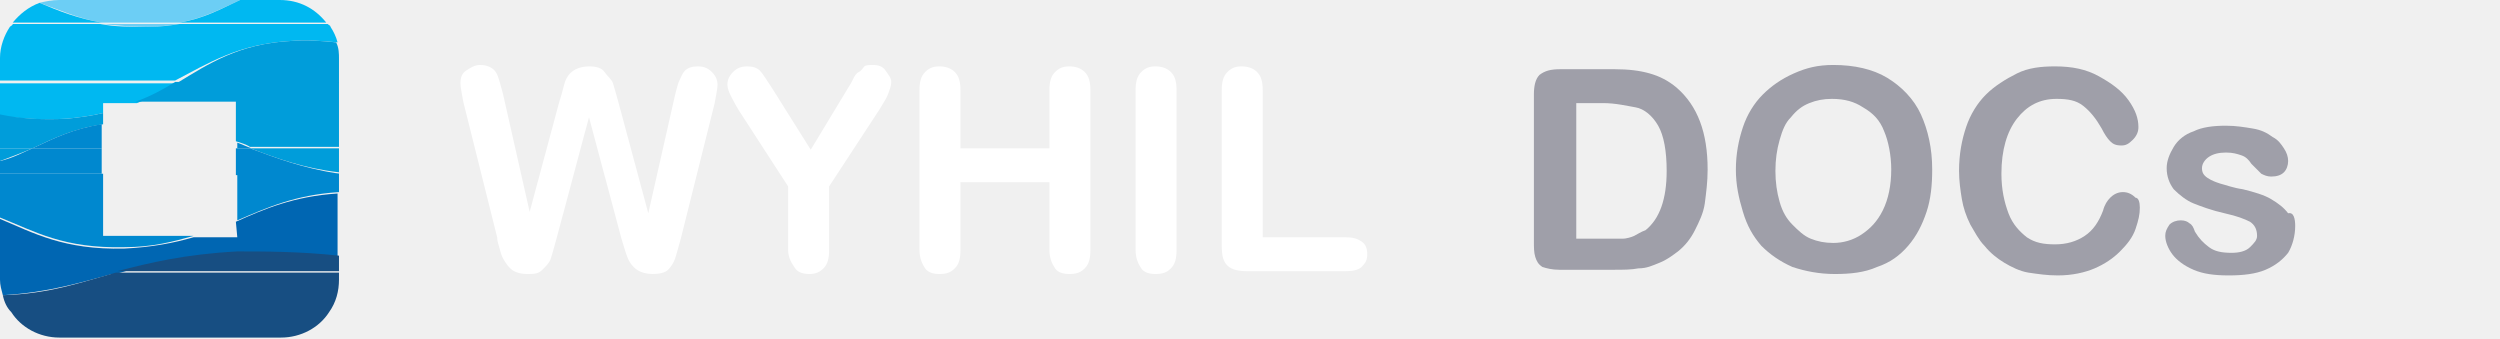
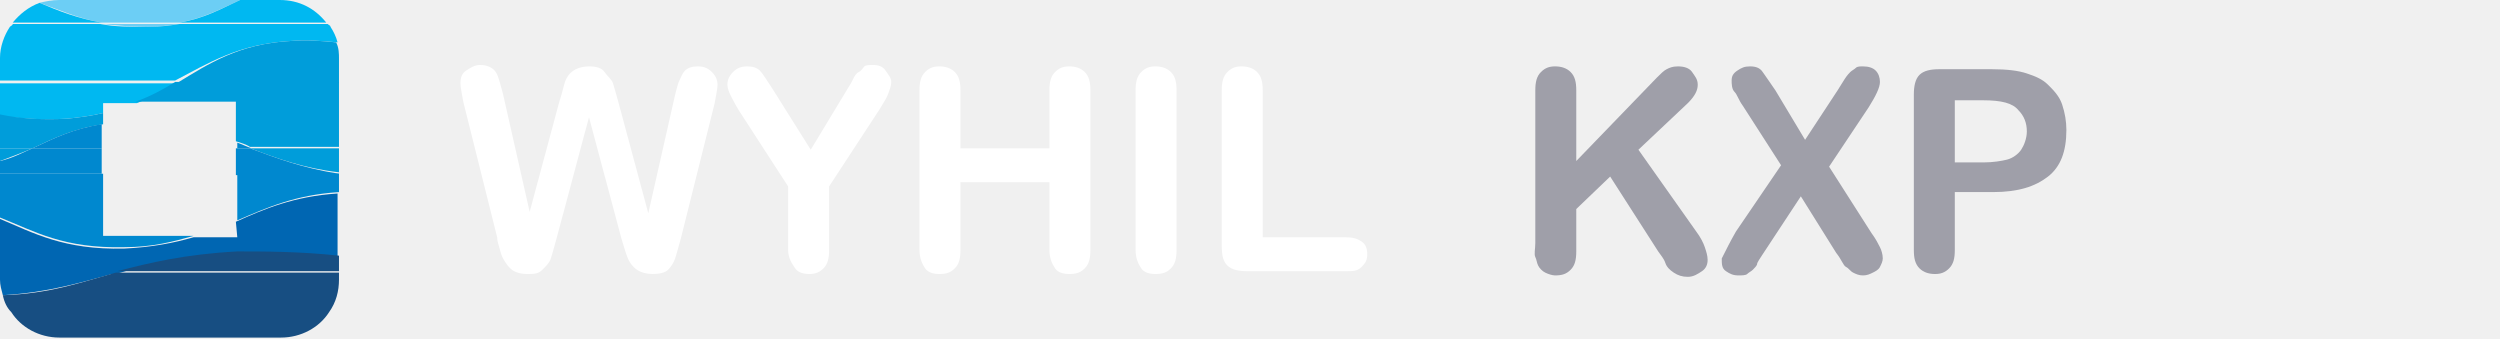
- <svg xmlns="http://www.w3.org/2000/svg" version="1.1" id="Layer_1" x="0px" y="0px" viewBox="0 0 177 24" style="enable-background:new 0 0 177 24;" xml:space="preserve">
+ <svg xmlns="http://www.w3.org/2000/svg" version="1.1" x="0px" y="0px" viewBox="0 0 177 24" style="enable-background:new 0 0 177 24;" xml:space="preserve">
  <style type="text/css">
- 	.st0{fill:none;}
- 	.st1{fill:#6CCEF5;}
- 	.st2{fill:#00B8F1;}
- 	.st3{fill:#009DDA;}
- 	.st4{fill:#0088CF;}
- 	.st5{fill:#0066B2;}
- 	.st6{fill:#174E82;}
- 	.st7{enable-background:new    ;}
- 	.st8{fill:#FFFFFF;}
- 	.st9{fill:#9F9FA9;}
+ 	.st0{display:none;}
+ 	.st1{display:inline;fill:#09090B;}
+ 	.st2{display:inline;fill:#52525C;}
+ 	.st3{fill:none;}
+ 	.st4{fill:#6CCEF5;}
+ 	.st5{fill:#00B8F1;}
+ 	.st6{fill:#009DDA;}
+ 	.st7{fill:#0088CF;}
+ 	.st8{fill:#0066B2;}
+ 	.st9{fill:#174E82;}
+ 	.st10{fill:#FFFFFF;}
+ 	.st11{fill:#9F9FA9;}
</style>
-   <g>
-     <polygon class="st0" points="16.8,7.2 9.6,7.2 7.3,7.2 7.3,8 7.3,8.8 7.3,10.5 7.3,12.3 7.3,16.8 13.7,16.8 16.8,16.8 16.8,15.6    16.8,12.3 16.8,10.5 16.8,10.1  " />
-     <path class="st1" d="M10.5,1.9c0.8,0,1.5-0.1,2.2-0.2H7.2C8.2,1.8,9.3,1.9,10.5,1.9z" />
-     <path class="st1" d="M12.7,1.6c1.7-0.3,3-1,4.3-1.6H4.2c-0.5,0-1,0.1-1.4,0.2c1.4,0.5,2.7,1.1,4.4,1.4H12.7z" />
-     <path class="st2" d="M4.8,8.4C5.7,8.3,6.5,8.2,7.3,8V7.3h2.4c1-0.4,1.9-0.9,2.8-1.4H0v2.3C1.4,8.4,3,8.5,4.8,8.4z" />
-     <path class="st2" d="M20.6,2.9c1.1-0.1,2.2,0,3.3,0.1c-0.1-0.4-0.3-0.8-0.5-1.1c0-0.1-0.1-0.1-0.2-0.2H12.7   c-0.6,0.1-1.3,0.2-2.2,0.2c-1.3,0-2.4,0-3.4-0.2H0.9c0,0.1-0.1,0.1-0.2,0.2C0.3,2.5,0,3.3,0,4.1v1.6h12.4   C14.7,4.5,16.9,3.1,20.6,2.9z" />
-     <path class="st2" d="M2.8,0.2C2,0.5,1.4,1,0.9,1.6h6.3C5.5,1.3,4.2,0.8,2.8,0.2z" />
-     <path class="st2" d="M23.1,1.6c-0.8-1-1.9-1.6-3.3-1.6l0,0H17c-1.3,0.6-2.5,1.3-4.3,1.6H23.1z" />
-     <path class="st3" d="M24,12.2v-1.7h-6.3C19.6,11.2,21.4,11.9,24,12.2z" />
-     <path class="st3" d="M0,10.5v0.9c0.8-0.3,1.6-0.6,2.3-0.9H0z" />
-     <path class="st3" d="M9.6,7.2h7.1V10c0.3,0.1,0.7,0.2,1,0.4H24V5.8H12.4C11.6,6.3,10.7,6.8,9.6,7.2z" />
-     <path class="st3" d="M7.3,8.8V8C6.5,8.2,5.7,8.3,4.8,8.4C3,8.5,1.4,8.4,0,8.1v2.4h2.3C3.8,9.8,5.2,9.1,7.3,8.8z" />
-     <path class="st3" d="M20.6,2.9c-3.7,0.2-5.8,1.6-8.1,3H24V4.2c0-0.4,0-0.8-0.2-1.2C22.8,2.9,21.7,2.8,20.6,2.9z" />
-     <path class="st4" d="M16.8,15.6c2.1-0.9,4.1-1.8,7.2-2v-1.3h-7.2V15.6z" />
-     <path class="st4" d="M8.8,17.5c2,0,3.5-0.4,4.9-0.8H7.3v-4.4H0v3.1C2.5,16.4,4.5,17.6,8.8,17.5z" />
-     <path class="st4" d="M7.3,10.5h-5c-0.7,0.3-1.4,0.7-2.3,0.9v0.9h7.2v-1.8H7.3z" />
-     <path class="st4" d="M17.7,10.5h-1v1.9H24v-0.1C21.4,11.9,19.6,11.2,17.7,10.5z" />
-     <path class="st4" d="M2.3,10.5h4.9V8.8C5.2,9.1,3.8,9.8,2.3,10.5z" />
-     <path class="st4" d="M16.8,10.5h1c-0.3-0.1-0.7-0.3-1-0.4V10.5z" />
-     <path class="st5" d="M0,19.3v0.5c0,0.4,0.1,0.7,0.2,1.1c3.3-0.2,5.5-0.9,8.1-1.6H0z" />
-     <path class="st5" d="M16.8,16.8h-3.1c-1.4,0.4-2.9,0.7-4.9,0.8c-4.3,0.1-6.4-1.1-8.8-2.1v3.9h8.2c2.3-0.7,4.8-1.3,8.5-1.4   c1.9-0.1,4.4,0,7.2,0.3v-4.6c-3.1,0.2-5.2,1.1-7.2,2L16.8,16.8L16.8,16.8z" />
-     <path class="st6" d="M0.2,20.9c0.1,0.5,0.3,0.9,0.6,1.2c0.7,1.1,2,1.8,3.4,1.8h15.7l0,0c1.4,0,2.7-0.7,3.4-1.8   c0.5-0.7,0.7-1.5,0.7-2.3v-0.5H8.2C5.7,20,3.5,20.8,0.2,20.9z" />
-     <path class="st6" d="M16.8,17.8c-3.7,0.2-6.2,0.8-8.5,1.4H24v-1.1C21.2,17.8,18.7,17.8,16.8,17.8z" />
+   <g id="Layer_1" class="st0">
+     <path class="st1" d="M32.3,19.4V3.9h5.6l2,6.1c0.1,0.4,0.2,0.8,0.4,1.4c0.2,0.6,0.3,1.2,0.4,1.8c0.2,0.7,0.3,1.3,0.4,1.9   c0.1,0.6,0.2,1.1,0.3,1.5h-0.8c0.1-0.4,0.2-0.9,0.3-1.5c0.1-0.6,0.3-1.2,0.4-1.9c0.2-0.7,0.3-1.3,0.4-1.8c0.1-0.6,0.3-1.1,0.4-1.4   l2-6.1h5.6v15.5h-3.7v-6.7c0-0.3,0-0.8,0-1.3c0-0.5,0-1.1,0-1.7c0-0.6,0-1.3,0.1-1.9c0-0.6,0-1.2,0-1.8h0.3   c-0.1,0.6-0.3,1.2-0.5,1.9s-0.3,1.3-0.5,1.9c-0.2,0.6-0.3,1.2-0.5,1.7c-0.1,0.5-0.3,0.9-0.4,1.3l-2.2,6.7h-3l-2.2-6.7   c-0.1-0.3-0.2-0.8-0.4-1.3c-0.1-0.5-0.3-1.1-0.5-1.7c-0.2-0.6-0.3-1.2-0.5-1.9c-0.2-0.6-0.3-1.3-0.5-1.9h0.4c0,0.5,0,1.1,0,1.8   c0,0.6,0,1.3,0,1.9c0,0.6,0,1.2,0.1,1.7c0,0.5,0,1,0,1.3v6.7H32.3z M51.7,19.4V8h3.6v11.4H51.7z M53.5,6.8c-0.5,0-1-0.2-1.4-0.5   c-0.4-0.3-0.6-0.8-0.6-1.3s0.2-0.9,0.6-1.3c0.4-0.3,0.8-0.5,1.4-0.5c0.5,0,1,0.2,1.4,0.5c0.4,0.3,0.6,0.8,0.6,1.3   c0,0.5-0.2,0.9-0.6,1.3C54.5,6.6,54,6.8,53.5,6.8z M60.7,13v6.4h-3.6V8h3.5l0,2.9h-0.3c0.3-0.9,0.8-1.7,1.4-2.3   c0.6-0.6,1.5-0.9,2.5-0.9c0.8,0,1.5,0.2,2.1,0.5c0.6,0.4,1,0.9,1.4,1.5c0.3,0.7,0.5,1.4,0.5,2.3v7.2h-3.6v-6.5   c0-0.7-0.2-1.2-0.5-1.5c-0.3-0.4-0.8-0.5-1.4-0.5c-0.4,0-0.7,0.1-1,0.2c-0.3,0.2-0.5,0.4-0.7,0.7C60.8,12.2,60.7,12.6,60.7,13z    M76.5,8v2.7H69V8H76.5z M70.7,5.2h3.6v10.6c0,0.3,0.1,0.6,0.2,0.7c0.1,0.1,0.4,0.2,0.8,0.2c0.1,0,0.3,0,0.6,0c0.2,0,0.4,0,0.5-0.1   l0.3,2.7c-0.3,0.1-0.7,0.1-1.1,0.1c-0.4,0-0.7,0-1.1,0c-1.3,0-2.2-0.3-2.8-0.8c-0.6-0.5-0.9-1.4-0.9-2.5V5.2z" />
+     <path class="st2" d="M88.7,19.7c-1.1,0-2.1-0.2-3-0.6c-0.8-0.4-1.5-0.9-2-1.6C83.2,16.7,83,15.9,83,15h2c0,0.6,0.2,1.2,0.5,1.6   c0.3,0.4,0.8,0.8,1.3,1c0.6,0.2,1.2,0.3,1.9,0.3c0.7,0,1.4-0.1,1.9-0.3c0.6-0.2,1-0.5,1.3-1c0.3-0.4,0.5-0.9,0.5-1.4   c0-0.5-0.1-0.9-0.4-1.2c-0.2-0.3-0.6-0.6-1.1-0.8c-0.5-0.2-1-0.4-1.6-0.6l-1.8-0.5c-1.4-0.4-2.4-0.9-3.1-1.5c-0.7-0.7-1-1.5-1-2.5   c0-0.9,0.2-1.7,0.7-2.3c0.5-0.7,1.1-1.2,1.9-1.5c0.8-0.4,1.7-0.6,2.8-0.6c1,0,2,0.2,2.7,0.6c0.8,0.4,1.4,0.9,1.9,1.6   C93.7,6.4,94,7.2,94,8.1h-1.9c-0.1-0.8-0.4-1.5-1.1-2c-0.6-0.5-1.4-0.7-2.4-0.7c-0.7,0-1.3,0.1-1.8,0.3c-0.5,0.2-0.9,0.5-1.2,0.9   C85.4,7,85.2,7.5,85.2,8c0,0.5,0.1,0.9,0.4,1.2c0.3,0.3,0.7,0.6,1.1,0.8c0.5,0.2,0.9,0.4,1.5,0.5l1.6,0.4c0.6,0.1,1.1,0.3,1.6,0.6   c0.5,0.2,1,0.5,1.4,0.8c0.4,0.3,0.8,0.7,1,1.2c0.2,0.5,0.4,1,0.4,1.7c0,0.9-0.2,1.6-0.7,2.3c-0.5,0.7-1.1,1.2-1.9,1.6   C90.8,19.5,89.8,19.7,88.7,19.7z M101.1,8v1.6h-6V8H101.1z M96.9,5.2h1.8v11.4c0,0.5,0.1,0.8,0.3,1c0.2,0.2,0.5,0.3,1,0.3   c0.1,0,0.3,0,0.5,0c0.2,0,0.4,0,0.5-0.1l0.2,1.5c-0.2,0-0.4,0.1-0.6,0.1s-0.5,0-0.7,0c-1,0-1.7-0.2-2.3-0.7   c-0.5-0.5-0.8-1.2-0.8-2.1V5.2z M106.3,19.6c-0.7,0-1.4-0.1-2-0.4c-0.6-0.3-1.1-0.7-1.4-1.2c-0.3-0.5-0.5-1.2-0.5-1.9   c0-0.7,0.1-1.2,0.4-1.6c0.3-0.4,0.6-0.7,1-1c0.4-0.2,0.9-0.4,1.4-0.5c0.5-0.1,1.1-0.2,1.6-0.3c0.7-0.1,1.3-0.2,1.7-0.2   c0.4,0,0.7-0.1,0.9-0.2c0.2-0.1,0.3-0.3,0.3-0.6v-0.1c0-0.5-0.1-0.8-0.3-1.2c-0.2-0.3-0.5-0.6-0.8-0.8c-0.4-0.2-0.8-0.3-1.3-0.3   c-0.5,0-1,0.1-1.4,0.3c-0.4,0.2-0.7,0.4-0.9,0.7c-0.2,0.3-0.4,0.6-0.5,0.9l-1.8-0.3c0.2-0.7,0.5-1.3,1-1.7c0.5-0.5,1-0.8,1.6-1   c0.6-0.2,1.3-0.3,2-0.3c0.5,0,1,0.1,1.5,0.2c0.5,0.1,1,0.3,1.4,0.6c0.4,0.3,0.8,0.7,1,1.2c0.3,0.5,0.4,1.1,0.4,1.9v7.6h-1.8v-1.6   h-0.1c-0.1,0.3-0.3,0.5-0.6,0.8c-0.3,0.3-0.6,0.5-1.1,0.7C107.5,19.5,107,19.6,106.3,19.6z M106.6,18c0.7,0,1.3-0.1,1.7-0.4   c0.5-0.3,0.8-0.6,1.1-1c0.2-0.4,0.4-0.9,0.4-1.4v-1.5c-0.1,0.1-0.2,0.1-0.4,0.2c-0.2,0.1-0.5,0.1-0.8,0.2c-0.3,0.1-0.6,0.1-0.9,0.1   c-0.3,0-0.6,0.1-0.8,0.1c-0.4,0.1-0.9,0.2-1.2,0.3c-0.4,0.1-0.7,0.3-0.9,0.6c-0.2,0.3-0.4,0.6-0.4,1c0,0.4,0.1,0.7,0.3,1   c0.2,0.3,0.5,0.5,0.8,0.6C105.7,17.9,106.2,18,106.6,18z M114.2,19.4V8h1.8v1.8h0.1c0.2-0.6,0.6-1.1,1.1-1.4   c0.5-0.4,1.1-0.5,1.8-0.5c0.2,0,0.3,0,0.5,0c0.2,0,0.3,0,0.4,0v1.8c-0.1,0-0.2,0-0.4-0.1c-0.2,0-0.4,0-0.7,0   c-0.5,0-0.9,0.1-1.3,0.3c-0.4,0.2-0.7,0.5-1,0.9c-0.2,0.4-0.3,0.9-0.3,1.4v7.1H114.2z M126.3,8v1.6h-6V8H126.3z M122.2,5.2h1.8   v11.4c0,0.5,0.1,0.8,0.3,1c0.2,0.2,0.5,0.3,1,0.3c0.1,0,0.3,0,0.5,0c0.2,0,0.4,0,0.5-0.1l0.2,1.5c-0.2,0-0.4,0.1-0.6,0.1   c-0.2,0-0.5,0-0.7,0c-1,0-1.7-0.2-2.3-0.7c-0.5-0.5-0.8-1.2-0.8-2.1V5.2z M132.6,19.6c-1.1,0-2-0.2-2.8-0.7   c-0.8-0.5-1.4-1.2-1.8-2.1c-0.4-0.9-0.6-1.9-0.6-3.1c0-1.2,0.2-2.2,0.6-3.1c0.4-0.9,1-1.6,1.8-2.1c0.8-0.5,1.7-0.8,2.7-0.8   c0.7,0,1.3,0.1,1.9,0.4c0.6,0.2,1.1,0.6,1.6,1.1c0.5,0.5,0.8,1.1,1.1,1.8c0.3,0.7,0.4,1.6,0.4,2.6v0.7h-9v-1.6h8l-0.8,0.6   c0-0.8-0.1-1.4-0.4-2c-0.3-0.6-0.6-1-1.1-1.3c-0.5-0.3-1.1-0.5-1.7-0.5c-0.7,0-1.3,0.2-1.8,0.5c-0.5,0.3-0.9,0.8-1.1,1.3   c-0.3,0.5-0.4,1.2-0.4,1.8V14c0,0.8,0.1,1.5,0.4,2.1c0.3,0.6,0.7,1,1.2,1.4c0.5,0.3,1.1,0.5,1.9,0.5c0.5,0,0.9-0.1,1.3-0.2   c0.4-0.1,0.7-0.4,1-0.6c0.3-0.3,0.5-0.6,0.6-1l1.8,0.3c-0.2,0.6-0.5,1.2-0.9,1.7c-0.4,0.5-1,0.9-1.6,1.1   C134.1,19.5,133.4,19.6,132.6,19.6z M139.5,19.4V8h1.8v1.8h0.1c0.2-0.6,0.6-1.1,1.1-1.4c0.5-0.4,1.1-0.5,1.8-0.5c0.2,0,0.3,0,0.5,0   c0.2,0,0.3,0,0.4,0v1.8c-0.1,0-0.2,0-0.4-0.1c-0.2,0-0.4,0-0.7,0c-0.5,0-0.9,0.1-1.3,0.3c-0.4,0.2-0.7,0.5-1,0.9   c-0.2,0.4-0.3,0.9-0.3,1.4v7.1H139.5z M153.4,15v-2.2c0.4-0.5,0.7-0.9,1.1-1.3c0.4-0.4,0.7-0.8,1.1-1.2c0.4-0.4,0.7-0.8,1.1-1.2   l4.7-5h2.5l-6.6,7.1h-0.1L153.4,15z M152.1,19.4V3.9h1.9v5.3l0,3.3l0,0.9v5.9H152.1z M161.6,19.4l-5.6-7.9l1.2-1.5l6.7,9.4H161.6z    M165.7,19.4V8h1.8v11.4H165.7z M166.6,6c-0.3,0-0.6-0.1-0.9-0.4c-0.2-0.2-0.4-0.5-0.4-0.9c0-0.3,0.1-0.6,0.4-0.9   c0.3-0.2,0.5-0.4,0.9-0.4s0.6,0.1,0.9,0.4c0.2,0.2,0.4,0.5,0.4,0.9c0,0.3-0.1,0.6-0.4,0.9C167.2,5.9,166.9,6,166.6,6z M174.8,8v1.6   h-6V8H174.8z M170.7,5.2h1.8v11.4c0,0.5,0.1,0.8,0.3,1c0.2,0.2,0.5,0.3,1,0.3c0.1,0,0.3,0,0.5,0c0.2,0,0.4,0,0.5-0.1l0.2,1.5   c-0.2,0-0.4,0.1-0.6,0.1c-0.2,0-0.5,0-0.7,0c-1,0-1.7-0.2-2.3-0.7c-0.5-0.5-0.8-1.2-0.8-2.1V5.2z" />
  </g>
-   <g class="st7">
-     <path class="st8" d="M44,16.9l-2.3-8.6l-2.3,8.6c-0.2,0.7-0.3,1.1-0.4,1.4s-0.3,0.5-0.6,0.8s-0.6,0.3-1.1,0.3   c-0.4,0-0.7-0.1-0.9-0.2s-0.4-0.3-0.6-0.6s-0.3-0.5-0.4-0.9s-0.2-0.6-0.2-0.9l-2.4-9.6c-0.1-0.6-0.2-1-0.2-1.3   c0-0.4,0.1-0.7,0.4-0.9s0.6-0.4,1-0.4c0.5,0,0.9,0.2,1.1,0.5s0.3,0.8,0.5,1.5l1.9,8.4l2.1-7.8c0.2-0.6,0.3-1.1,0.4-1.4   s0.3-0.6,0.6-0.8s0.7-0.3,1.1-0.3c0.5,0,0.9,0.1,1.1,0.4s0.5,0.5,0.6,0.8s0.2,0.7,0.4,1.4l2.1,7.8l1.9-8.4c0.1-0.4,0.2-0.8,0.3-1   s0.2-0.5,0.4-0.7s0.5-0.3,0.9-0.3s0.7,0.1,1,0.4s0.4,0.6,0.4,0.9c0,0.3-0.1,0.7-0.2,1.3l-2.4,9.6c-0.2,0.7-0.3,1.1-0.4,1.4   s-0.3,0.6-0.5,0.8s-0.6,0.3-1.1,0.3c-0.4,0-0.8-0.1-1.1-0.3s-0.5-0.5-0.6-0.7S44.2,17.6,44,16.9z" />
-     <path class="st8" d="M55.8,17.7v-4.5l-3.5-5.4c-0.3-0.5-0.5-0.9-0.6-1.1s-0.2-0.5-0.2-0.7c0-0.3,0.1-0.6,0.4-0.9s0.6-0.4,1-0.4   c0.4,0,0.7,0.1,0.9,0.3s0.5,0.7,0.9,1.3l2.7,4.3L60,6.3c0.2-0.3,0.3-0.5,0.4-0.7s0.2-0.4,0.4-0.5s0.3-0.3,0.4-0.4s0.4-0.1,0.6-0.1   c0.4,0,0.7,0.1,0.9,0.4s0.4,0.5,0.4,0.8c0,0.3-0.1,0.5-0.2,0.8s-0.3,0.6-0.6,1.1l-3.6,5.5v4.5c0,0.6-0.1,1-0.4,1.3s-0.6,0.4-1,0.4   c-0.4,0-0.8-0.1-1-0.4S55.8,18.3,55.8,17.7z" />
-     <path class="st8" d="M68,6.4v4.1h6.3V6.4c0-0.6,0.1-1,0.4-1.3s0.6-0.4,1-0.4c0.4,0,0.8,0.1,1.1,0.4s0.4,0.7,0.4,1.3v11.3   c0,0.6-0.1,1-0.4,1.3s-0.6,0.4-1.1,0.4c-0.4,0-0.8-0.1-1-0.4s-0.4-0.7-0.4-1.3v-4.8H68v4.8c0,0.6-0.1,1-0.4,1.3s-0.6,0.4-1.1,0.4   c-0.4,0-0.8-0.1-1-0.4s-0.4-0.7-0.4-1.3V6.4c0-0.6,0.1-1,0.4-1.3s0.6-0.4,1-0.4c0.4,0,0.8,0.1,1.1,0.4S68,5.8,68,6.4z" />
-     <path class="st8" d="M80.4,17.7V6.4c0-0.6,0.1-1,0.4-1.3s0.6-0.4,1-0.4c0.4,0,0.8,0.1,1.1,0.4s0.4,0.7,0.4,1.3v11.3   c0,0.6-0.1,1-0.4,1.3s-0.6,0.4-1.1,0.4c-0.4,0-0.8-0.1-1-0.4S80.4,18.3,80.4,17.7z" />
-     <path class="st8" d="M89.4,6.4v10.4h5.9c0.5,0,0.8,0.1,1.1,0.3c0.3,0.2,0.4,0.5,0.4,0.9c0,0.4-0.1,0.6-0.4,0.9   c-0.2,0.2-0.6,0.3-1.1,0.3h-7c-0.6,0-1.1-0.1-1.4-0.4s-0.4-0.7-0.4-1.4v-11c0-0.6,0.1-1,0.4-1.3s0.6-0.4,1-0.4   c0.4,0,0.8,0.1,1.1,0.4C89.3,5.4,89.4,5.8,89.4,6.4z" />
-   </g>
-   <g class="st7">
-     <path class="st9" d="M110.5,4.9h3.8c1,0,1.8,0.1,2.5,0.3s1.3,0.5,1.9,1c1.5,1.3,2.2,3.2,2.2,5.8c0,0.9-0.1,1.6-0.2,2.4   c-0.1,0.7-0.4,1.3-0.7,1.9s-0.7,1.1-1.2,1.5c-0.4,0.3-0.8,0.6-1.3,0.8c-0.5,0.2-0.9,0.4-1.5,0.4c-0.5,0.1-1.1,0.1-1.8,0.1h-3.8   c-0.5,0-0.9-0.1-1.2-0.2c-0.3-0.2-0.4-0.4-0.5-0.7c-0.1-0.3-0.1-0.7-0.1-1.1V6.7c0-0.6,0.1-1.1,0.4-1.4   C109.4,5,109.8,4.9,110.5,4.9z M111.6,7.2v9.7h2.2c0.5,0,0.9,0,1.1,0s0.6-0.1,0.8-0.2s0.5-0.3,0.8-0.4c1-0.8,1.5-2.2,1.5-4.2   c0-1.4-0.2-2.5-0.6-3.2c-0.4-0.7-1-1.2-1.6-1.3s-1.4-0.3-2.3-0.3H111.6z" />
-     <path class="st9" d="M129.8,4.6c1.5,0,2.8,0.3,3.8,0.9s1.9,1.5,2.4,2.6s0.8,2.4,0.8,3.9c0,1.1-0.1,2.1-0.4,3   c-0.3,0.9-0.7,1.7-1.3,2.4c-0.6,0.7-1.3,1.2-2.2,1.5c-0.9,0.4-1.9,0.5-3,0.5c-1.1,0-2.1-0.2-3-0.5c-0.9-0.4-1.6-0.9-2.2-1.5   c-0.6-0.7-1-1.4-1.3-2.4s-0.5-1.9-0.5-3c0-1.1,0.2-2.1,0.5-3c0.3-0.9,0.8-1.7,1.4-2.3c0.6-0.6,1.3-1.1,2.2-1.5S128.7,4.6,129.8,4.6   z M133.9,12c0-1-0.2-2-0.5-2.7c-0.3-0.8-0.8-1.3-1.5-1.7c-0.6-0.4-1.3-0.6-2.2-0.6c-0.6,0-1.1,0.1-1.6,0.3c-0.5,0.2-0.9,0.5-1.3,1   c-0.4,0.4-0.6,0.9-0.8,1.6s-0.3,1.4-0.3,2.2c0,0.8,0.1,1.5,0.3,2.2s0.5,1.2,0.9,1.6c0.4,0.4,0.8,0.8,1.3,1c0.5,0.2,1,0.3,1.6,0.3   c0.7,0,1.4-0.2,2-0.6c0.6-0.4,1.1-0.9,1.5-1.7C133.7,14.1,133.9,13.1,133.9,12z" />
-     <path class="st9" d="M151.5,14.7c0,0.5-0.1,0.9-0.3,1.5s-0.6,1.1-1.1,1.6c-0.5,0.5-1.1,0.9-1.8,1.2c-0.7,0.3-1.6,0.5-2.6,0.5   c-0.8,0-1.4-0.1-2.1-0.2c-0.6-0.1-1.2-0.4-1.7-0.7c-0.5-0.3-1-0.7-1.4-1.2c-0.4-0.4-0.7-1-1-1.5c-0.3-0.6-0.5-1.2-0.6-1.8   c-0.1-0.6-0.2-1.3-0.2-2c0-1.2,0.2-2.2,0.5-3.1c0.3-0.9,0.8-1.7,1.4-2.3s1.4-1.1,2.2-1.5s1.7-0.5,2.7-0.5c1.2,0,2.2,0.2,3.1,0.7   c0.9,0.5,1.6,1,2.1,1.7c0.5,0.7,0.7,1.3,0.7,1.9c0,0.3-0.1,0.6-0.4,0.9s-0.5,0.4-0.8,0.4c-0.4,0-0.6-0.1-0.8-0.3s-0.4-0.5-0.6-0.9   c-0.4-0.7-0.8-1.2-1.3-1.6c-0.5-0.4-1.1-0.5-1.9-0.5c-1.2,0-2.1,0.5-2.8,1.4c-0.7,0.9-1.1,2.2-1.1,3.9c0,1.1,0.2,2,0.5,2.8   s0.8,1.3,1.3,1.7c0.6,0.4,1.2,0.5,2,0.5c0.8,0,1.5-0.2,2.1-0.6s1-1,1.3-1.8c0.1-0.4,0.3-0.7,0.5-0.9c0.2-0.2,0.5-0.4,0.9-0.4   c0.3,0,0.6,0.1,0.9,0.4C151.4,14,151.5,14.3,151.5,14.7z" />
-     <path class="st9" d="M162.5,16c0,0.7-0.2,1.4-0.5,1.9c-0.4,0.5-0.9,0.9-1.6,1.2c-0.7,0.3-1.6,0.4-2.6,0.4c-1,0-1.8-0.1-2.5-0.4   s-1.2-0.7-1.5-1.1c-0.3-0.4-0.5-0.9-0.5-1.3c0-0.3,0.1-0.5,0.3-0.8c0.2-0.2,0.5-0.3,0.8-0.3c0.3,0,0.5,0.1,0.6,0.2   c0.2,0.1,0.3,0.3,0.4,0.6c0.3,0.5,0.6,0.8,1,1.1s0.9,0.4,1.6,0.4c0.5,0,1-0.1,1.3-0.4s0.5-0.5,0.5-0.8c0-0.5-0.2-0.8-0.5-1   c-0.4-0.2-0.9-0.4-1.8-0.6c-0.9-0.2-1.7-0.5-2.2-0.7s-1-0.6-1.4-1c-0.3-0.4-0.5-0.9-0.5-1.5c0-0.5,0.2-1,0.5-1.5   c0.3-0.5,0.8-0.9,1.4-1.1c0.6-0.3,1.4-0.4,2.3-0.4c0.7,0,1.3,0.1,1.9,0.2c0.6,0.1,1,0.3,1.4,0.6c0.4,0.2,0.6,0.5,0.8,0.8   c0.2,0.3,0.3,0.6,0.3,0.9c0,0.3-0.1,0.6-0.3,0.8s-0.5,0.3-0.9,0.3c-0.3,0-0.5-0.1-0.7-0.2c-0.2-0.2-0.4-0.4-0.7-0.7   c-0.2-0.3-0.4-0.5-0.7-0.6s-0.6-0.2-1.1-0.2c-0.5,0-0.9,0.1-1.2,0.3c-0.3,0.2-0.5,0.5-0.5,0.8c0,0.3,0.1,0.5,0.4,0.7   s0.6,0.3,0.9,0.4c0.4,0.1,0.9,0.3,1.6,0.4c0.8,0.2,1.5,0.4,2,0.7c0.5,0.3,0.9,0.6,1.2,1C162.4,15,162.5,15.5,162.5,16z" />
+   <g id="Layer_2">
+     <g>
+       <polygon class="st3" points="16.8,7.2 9.6,7.2 7.3,7.2 7.3,8 7.3,8.8 7.3,10.5 7.3,12.3 7.3,16.8 13.7,16.8 16.8,16.8 16.8,15.6     16.8,12.3 16.8,10.5 16.8,10.1   " />
+       <path class="st4" d="M10.5,1.9c0.8,0,1.5-0.1,2.2-0.2H7.2C8.2,1.8,9.3,1.9,10.5,1.9z" />
+       <path class="st4" d="M12.7,1.6c1.7-0.3,3-1,4.3-1.6H4.2C3.7,0,3.2,0.1,2.8,0.2c1.4,0.5,2.7,1.1,4.4,1.4H12.7z" />
+       <path class="st5" d="M4.8,8.4C5.7,8.3,6.5,8.2,7.3,8V7.3h2.4c1-0.4,1.9-0.9,2.8-1.4H0v2.3C1.4,8.4,3,8.5,4.8,8.4z" />
+       <path class="st5" d="M20.6,2.9c1.1-0.1,2.2,0,3.3,0.1c-0.1-0.4-0.3-0.8-0.5-1.1c0-0.1-0.1-0.1-0.2-0.2H12.7    c-0.6,0.1-1.3,0.2-2.2,0.2c-1.3,0-2.4,0-3.4-0.2H0.9c0,0.1-0.1,0.1-0.2,0.2C0.3,2.5,0,3.3,0,4.1v1.6h12.4    C14.7,4.5,16.9,3.1,20.6,2.9z" />
+       <path class="st5" d="M2.8,0.2C2,0.5,1.4,1,0.9,1.6h6.3C5.5,1.3,4.2,0.8,2.8,0.2z" />
+       <path class="st5" d="M23.1,1.6c-0.8-1-1.9-1.6-3.3-1.6l0,0H17c-1.3,0.6-2.5,1.3-4.3,1.6H23.1z" />
+       <path class="st6" d="M24,12.2v-1.7h-6.3C19.6,11.2,21.4,11.9,24,12.2z" />
+       <path class="st6" d="M0,10.5v0.9c0.8-0.3,1.6-0.6,2.3-0.9H0z" />
+       <path class="st6" d="M9.6,7.2h7.1v2.8c0.3,0.1,0.7,0.2,1,0.4H24V5.8H12.4C11.6,6.3,10.7,6.8,9.6,7.2z" />
+       <path class="st6" d="M7.3,8.8V8C6.5,8.2,5.7,8.3,4.8,8.4C3,8.5,1.4,8.4,0,8.1v2.4h2.3C3.8,9.8,5.2,9.1,7.3,8.8z" />
+       <path class="st6" d="M20.6,2.9c-3.7,0.2-5.8,1.6-8.1,3H24V4.2C24,3.8,24,3.4,23.8,3C22.8,2.9,21.7,2.8,20.6,2.9z" />
+       <path class="st7" d="M16.8,15.6c2.1-0.9,4.1-1.8,7.2-2v-1.3h-7.2V15.6z" />
+       <path class="st7" d="M8.8,17.5c2,0,3.5-0.4,4.9-0.8H7.3v-4.4H0v3.1C2.5,16.4,4.5,17.6,8.8,17.5z" />
+       <path class="st7" d="M7.3,10.5h-5c-0.7,0.3-1.4,0.7-2.3,0.9v0.9h7.2V10.5z" />
+       <path class="st7" d="M17.7,10.5h-1v1.9H24v-0.1C21.4,11.9,19.6,11.2,17.7,10.5z" />
+       <path class="st7" d="M2.3,10.5h4.9V8.8C5.2,9.1,3.8,9.8,2.3,10.5z" />
+       <path class="st7" d="M16.8,10.5h1c-0.3-0.1-0.7-0.3-1-0.4V10.5z" />
+       <path class="st8" d="M0,19.3v0.5c0,0.4,0.1,0.7,0.2,1.1c3.3-0.2,5.5-0.9,8.1-1.6L0,19.3z" />
+       <path class="st8" d="M16.8,16.8h-3.1c-1.4,0.4-2.9,0.7-4.9,0.8c-4.3,0.1-6.4-1.1-8.8-2.1v3.9h8.2c2.3-0.7,4.8-1.3,8.5-1.4    c1.9-0.1,4.4,0,7.2,0.3v-4.6c-3.1,0.2-5.2,1.1-7.2,2L16.8,16.8L16.8,16.8z" />
+       <path class="st9" d="M0.2,20.9c0.1,0.5,0.3,0.9,0.6,1.2c0.7,1.1,2,1.8,3.4,1.8h15.7l0,0c1.4,0,2.7-0.7,3.4-1.8    c0.5-0.7,0.7-1.5,0.7-2.3v-0.5H8.2C5.7,20,3.5,20.8,0.2,20.9z" />
+       <path class="st9" d="M16.8,17.8c-3.7,0.2-6.2,0.8-8.5,1.4H24v-1.1C21.2,17.8,18.7,17.8,16.8,17.8z" />
+     </g>
+     <g>
+       <path class="st10" d="M44,16.9l-2.3-8.6l-2.3,8.6c-0.2,0.7-0.3,1.1-0.4,1.4s-0.3,0.5-0.6,0.8s-0.6,0.3-1.1,0.3    c-0.4,0-0.7-0.1-0.9-0.2s-0.4-0.3-0.6-0.6s-0.3-0.5-0.4-0.9s-0.2-0.6-0.2-0.9l-2.4-9.6c-0.1-0.6-0.2-1-0.2-1.3    c0-0.4,0.1-0.7,0.4-0.9s0.6-0.4,1-0.4c0.5,0,0.9,0.2,1.1,0.5s0.3,0.8,0.5,1.5l1.9,8.4l2.1-7.8c0.2-0.6,0.3-1.1,0.4-1.4    s0.3-0.6,0.6-0.8s0.7-0.3,1.1-0.3c0.5,0,0.9,0.1,1.1,0.4s0.5,0.5,0.6,0.8s0.2,0.7,0.4,1.4l2.1,7.8l1.9-8.4c0.1-0.4,0.2-0.8,0.3-1    s0.2-0.5,0.4-0.7s0.5-0.3,0.9-0.3s0.7,0.1,1,0.4s0.4,0.6,0.4,0.9c0,0.3-0.1,0.7-0.2,1.3l-2.4,9.6c-0.2,0.7-0.3,1.1-0.4,1.4    s-0.3,0.6-0.5,0.8s-0.6,0.3-1.1,0.3c-0.4,0-0.8-0.1-1.1-0.3s-0.5-0.5-0.6-0.7S44.2,17.6,44,16.9z" />
+       <path class="st10" d="M55.8,17.7v-4.5l-3.5-5.4c-0.3-0.5-0.5-0.9-0.6-1.1s-0.2-0.5-0.2-0.7c0-0.3,0.1-0.6,0.4-0.9s0.6-0.4,1-0.4    c0.4,0,0.7,0.1,0.9,0.3s0.5,0.7,0.9,1.3l2.7,4.3L60,6.3c0.2-0.3,0.3-0.5,0.4-0.7s0.2-0.4,0.4-0.5s0.3-0.3,0.4-0.4s0.4-0.1,0.6-0.1    c0.4,0,0.7,0.1,0.9,0.4s0.4,0.5,0.4,0.8c0,0.3-0.1,0.5-0.2,0.8s-0.3,0.6-0.6,1.1l-3.6,5.5v4.5c0,0.6-0.1,1-0.4,1.3s-0.6,0.4-1,0.4    c-0.4,0-0.8-0.1-1-0.4S55.8,18.3,55.8,17.7z" />
+       <path class="st10" d="M68,6.4v4.1h6.3V6.4c0-0.6,0.1-1,0.4-1.3s0.6-0.4,1-0.4c0.4,0,0.8,0.1,1.1,0.4s0.4,0.7,0.4,1.3v11.3    c0,0.6-0.1,1-0.4,1.3s-0.6,0.4-1.1,0.4c-0.4,0-0.8-0.1-1-0.4s-0.4-0.7-0.4-1.3v-4.8H68v4.8c0,0.6-0.1,1-0.4,1.3s-0.6,0.4-1.1,0.4    c-0.4,0-0.8-0.1-1-0.4s-0.4-0.7-0.4-1.3V6.4c0-0.6,0.1-1,0.4-1.3s0.6-0.4,1-0.4c0.4,0,0.8,0.1,1.1,0.4S68,5.8,68,6.4z" />
+       <path class="st10" d="M80.4,17.7V6.4c0-0.6,0.1-1,0.4-1.3s0.6-0.4,1-0.4c0.4,0,0.8,0.1,1.1,0.4s0.4,0.7,0.4,1.3v11.3    c0,0.6-0.1,1-0.4,1.3s-0.6,0.4-1.1,0.4c-0.4,0-0.8-0.1-1-0.4S80.4,18.3,80.4,17.7z" />
+       <path class="st10" d="M89.4,6.4v10.4h5.9c0.5,0,0.8,0.1,1.1,0.3s0.4,0.5,0.4,0.9c0,0.4-0.1,0.6-0.4,0.9s-0.6,0.3-1.1,0.3h-7    c-0.6,0-1.1-0.1-1.4-0.4s-0.4-0.7-0.4-1.4v-11c0-0.6,0.1-1,0.4-1.3s0.6-0.4,1-0.4c0.4,0,0.8,0.1,1.1,0.4    C89.3,5.4,89.4,5.8,89.4,6.4z" />
+       <path class="st11" d="M111.6,6.4v5l5.7-5.9c0.3-0.3,0.5-0.5,0.7-0.6s0.4-0.2,0.8-0.2c0.4,0,0.8,0.1,1,0.4s0.4,0.5,0.4,0.9    c0,0.4-0.2,0.8-0.7,1.3l-3.5,3.3l4.1,5.8c0.3,0.4,0.5,0.8,0.6,1.1s0.2,0.6,0.2,0.9c0,0.3-0.1,0.6-0.4,0.8s-0.6,0.4-1,0.4    c-0.4,0-0.7-0.1-1-0.3s-0.5-0.4-0.6-0.7s-0.3-0.5-0.5-0.8l-3.4-5.3l-2.4,2.3v3c0,0.6-0.1,1-0.4,1.3s-0.6,0.4-1.1,0.4    c-0.2,0-0.5-0.1-0.7-0.2s-0.4-0.3-0.5-0.5c-0.1-0.2-0.1-0.4-0.2-0.6s0-0.6,0-1V6.4c0-0.6,0.1-1,0.4-1.3s0.6-0.4,1-0.4    c0.4,0,0.8,0.1,1.1,0.4S111.6,5.8,111.6,6.4z" />
+       <path class="st11" d="M122.9,16.4l3.2-4.7l-2.7-4.2c-0.3-0.4-0.4-0.8-0.6-1s-0.2-0.6-0.2-0.8c0-0.3,0.1-0.5,0.4-0.7    s0.5-0.3,0.9-0.3c0.4,0,0.7,0.1,0.9,0.4s0.5,0.7,0.9,1.3l2.1,3.5l2.3-3.5c0.2-0.3,0.3-0.5,0.5-0.8s0.3-0.4,0.4-0.5    s0.3-0.2,0.4-0.3s0.3-0.1,0.5-0.1c0.4,0,0.7,0.1,0.9,0.3s0.3,0.5,0.3,0.8c0,0.4-0.3,1-0.8,1.8l-2.8,4.2l3,4.7    c0.3,0.4,0.5,0.8,0.6,1s0.2,0.5,0.2,0.8c0,0.2-0.1,0.4-0.2,0.6s-0.3,0.3-0.5,0.4s-0.4,0.2-0.7,0.2c-0.3,0-0.5-0.1-0.7-0.2    s-0.3-0.3-0.5-0.4s-0.3-0.5-0.7-1l-2.5-4l-2.7,4.1c-0.2,0.3-0.4,0.6-0.4,0.7s-0.2,0.3-0.3,0.4s-0.3,0.2-0.4,0.3s-0.4,0.1-0.6,0.1    c-0.4,0-0.6-0.1-0.9-0.3s-0.3-0.5-0.3-0.9C122.2,17.7,122.5,17.1,122.9,16.4z" />
+       <path class="st11" d="M141.1,13.6h-2.7v4.1c0,0.6-0.1,1-0.4,1.3s-0.6,0.4-1,0.4c-0.4,0-0.8-0.1-1.1-0.4s-0.4-0.7-0.4-1.3v-11    c0-0.6,0.1-1.1,0.4-1.4s0.8-0.4,1.4-0.4h3.7c1.1,0,1.9,0.1,2.5,0.3c0.6,0.2,1.1,0.4,1.5,0.8s0.8,0.8,1,1.4s0.3,1.2,0.3,1.8    c0,1.5-0.4,2.6-1.3,3.3S142.9,13.6,141.1,13.6z M140.4,7.1h-2v4.4h2c0.7,0,1.3-0.1,1.7-0.2s0.8-0.4,1-0.7s0.4-0.8,0.4-1.3    c0-0.6-0.2-1.1-0.6-1.5C142.5,7.3,141.7,7.1,140.4,7.1z" />
+     </g>
  </g>
</svg>
